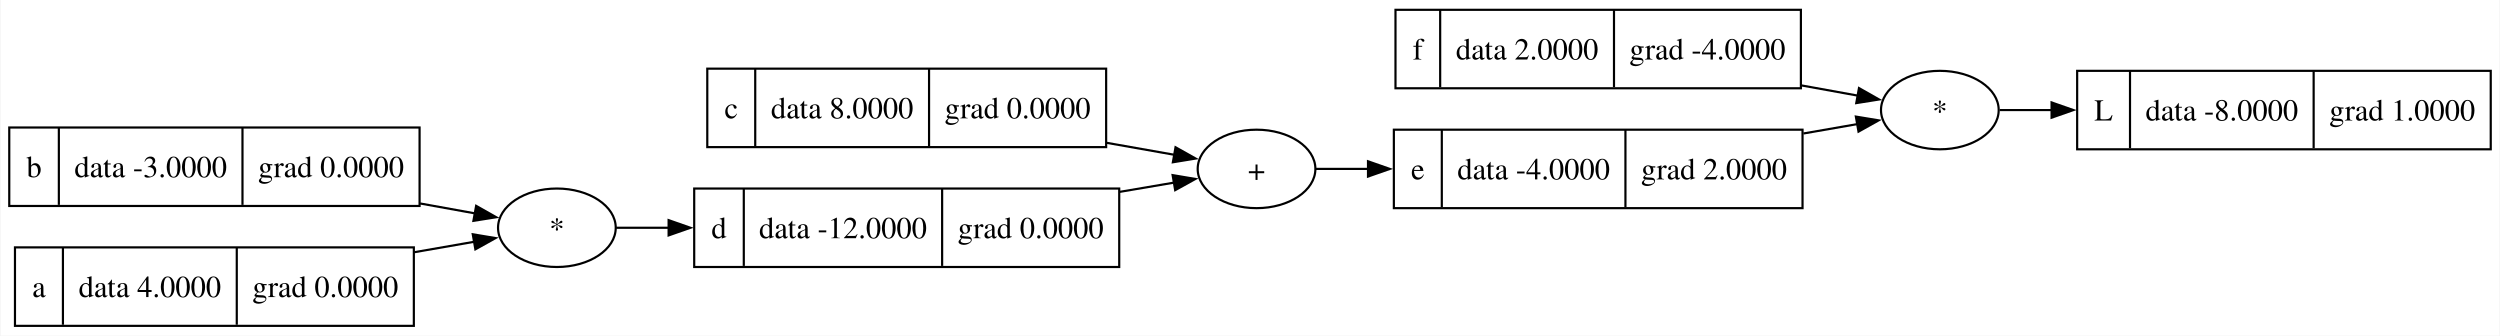
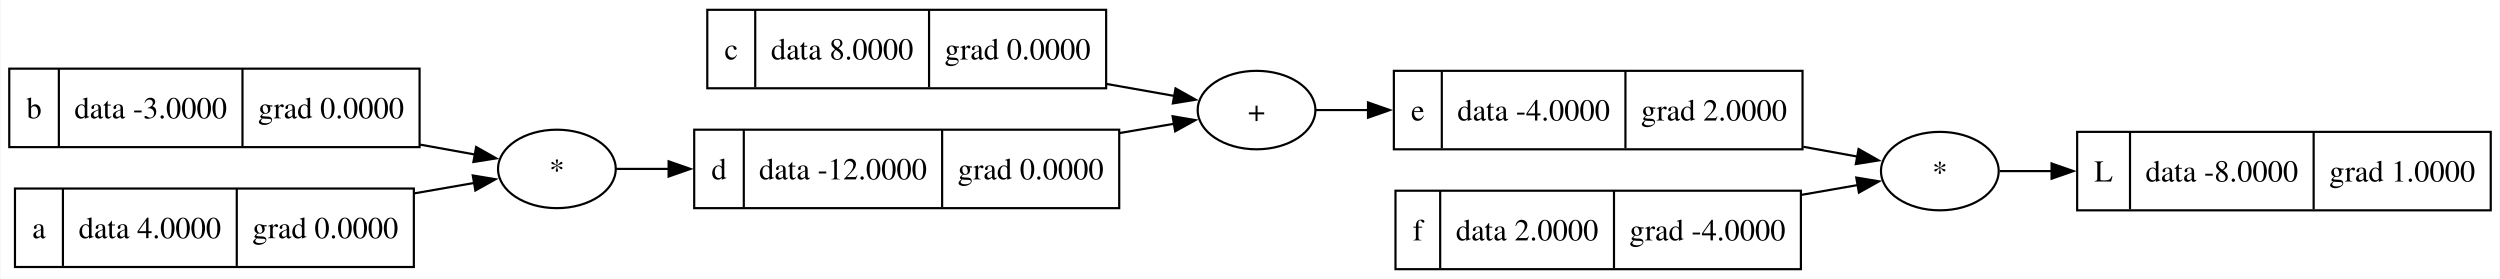
- <svg xmlns="http://www.w3.org/2000/svg" width="1147pt" height="154pt" viewBox="0.00 0.00 1146.50 154.00">
-   <g id="graph0" class="graph" transform="scale(1 1) rotate(0) translate(4 150)">
-     <polygon fill="white" stroke="none" points="-4,4 -4,-150 1142.5,-150 1142.5,4 -4,4" />
+ <svg xmlns="http://www.w3.org/2000/svg" width="1147pt" height="128pt" viewBox="0.00 0.00 1146.50 128.00">
+   <g id="graph0" class="graph" transform="scale(1 1) rotate(0) translate(4 124)">
+     <polygon fill="white" stroke="none" points="-4,4 -4,-124 1142.5,-124 1142.5,4 -4,4" />
    <g id="node1" class="node">
-       <polygon fill="none" stroke="black" points="314.25,-27.5 314.25,-63.5 509.25,-63.5 509.25,-27.5 314.25,-27.5" />
-       <text text-anchor="middle" x="325.62" y="-40.7" font-family="Times,serif" font-size="14.00">d</text>
-       <polyline fill="none" stroke="black" points="337,-28 337,-63.5" />
-       <text text-anchor="middle" x="382.5" y="-40.7" font-family="Times,serif" font-size="14.00">data -12.0000</text>
-       <polyline fill="none" stroke="black" points="428,-28 428,-63.5" />
-       <text text-anchor="middle" x="468.62" y="-40.7" font-family="Times,serif" font-size="14.00">grad 0.0000</text>
+       <polygon fill="none" stroke="black" points="320.25,-83.5 320.25,-119.5 503.25,-119.5 503.25,-83.5 320.25,-83.5" />
+       <text text-anchor="middle" x="331.25" y="-96.7" font-family="Times,serif" font-size="14.00">c</text>
+       <polyline fill="none" stroke="black" points="342.25,-84 342.25,-119.5" />
+       <text text-anchor="middle" x="382.12" y="-96.7" font-family="Times,serif" font-size="14.00">data 8.0000</text>
+       <polyline fill="none" stroke="black" points="422,-84 422,-119.5" />
+       <text text-anchor="middle" x="462.62" y="-96.7" font-family="Times,serif" font-size="14.00">grad 0.0000</text>
    </g>
    <g id="node6" class="node">
-       <ellipse fill="none" stroke="black" cx="572.25" cy="-72.5" rx="27" ry="18" />
-       <text text-anchor="middle" x="572.25" y="-67.45" font-family="Times,serif" font-size="14.00">+</text>
+       <ellipse fill="none" stroke="black" cx="572.25" cy="-73.5" rx="27" ry="18" />
+       <text text-anchor="middle" x="572.25" y="-68.45" font-family="Times,serif" font-size="14.00">+</text>
+     </g>
+     <g id="edge5" class="edge">
+       <path fill="none" stroke="black" d="M503.57,-85.46C514.47,-83.53 525.06,-81.66 534.51,-79.99" />
+       <polygon fill="black" stroke="black" points="535.08,-83.44 544.32,-78.26 533.86,-76.55 535.08,-83.44" />
+     </g>
+     <g id="node2" class="node">
+       <polygon fill="none" stroke="black" points="0,-56.5 0,-92.5 188.25,-92.5 188.25,-56.5 0,-56.5" />
+       <text text-anchor="middle" x="11.38" y="-69.7" font-family="Times,serif" font-size="14.00">b</text>
+       <polyline fill="none" stroke="black" points="22.75,-57 22.75,-92.5" />
+       <text text-anchor="middle" x="64.88" y="-69.7" font-family="Times,serif" font-size="14.00">data -3.0000</text>
+       <polyline fill="none" stroke="black" points="107,-57 107,-92.5" />
+       <text text-anchor="middle" x="147.62" y="-69.7" font-family="Times,serif" font-size="14.00">grad 0.0000</text>
+     </g>
+     <g id="node10" class="node">
+       <ellipse fill="none" stroke="black" cx="251.25" cy="-46.5" rx="27" ry="18" />
+       <text text-anchor="middle" x="251.25" y="-41.45" font-family="Times,serif" font-size="14.00">*</text>
+     </g>
+     <g id="edge6" class="edge">
+       <path fill="none" stroke="black" d="M188.49,-57.65C197.36,-56.05 205.93,-54.5 213.73,-53.09" />
+       <polygon fill="black" stroke="black" points="214.2,-56.56 223.42,-51.34 212.95,-49.68 214.2,-56.56" />
+     </g>
+     <g id="node3" class="node">
+       <polygon fill="none" stroke="black" points="636,-0.5 636,-36.5 822,-36.5 822,-0.5 636,-0.5" />
+       <text text-anchor="middle" x="646.25" y="-13.7" font-family="Times,serif" font-size="14.00">f</text>
+       <polyline fill="none" stroke="black" points="656.5,-1 656.5,-36.5" />
+       <text text-anchor="middle" x="696.38" y="-13.7" font-family="Times,serif" font-size="14.00">data 2.0000</text>
+       <polyline fill="none" stroke="black" points="736.25,-1 736.25,-36.5" />
+       <text text-anchor="middle" x="779.12" y="-13.7" font-family="Times,serif" font-size="14.00">grad -4.0000</text>
+     </g>
+     <g id="node8" class="node">
+       <ellipse fill="none" stroke="black" cx="885.75" cy="-45.5" rx="27" ry="18" />
+       <text text-anchor="middle" x="885.75" y="-40.45" font-family="Times,serif" font-size="14.00">*</text>
+     </g>
+     <g id="edge4" class="edge">
+       <path fill="none" stroke="black" d="M822.25,-34.6C831.39,-36.19 840.23,-37.73 848.25,-39.13" />
+       <polygon fill="black" stroke="black" points="847.41,-42.54 857.87,-40.81 848.62,-35.64 847.41,-42.54" />
+     </g>
+     <g id="node4" class="node">
+       <polygon fill="none" stroke="black" points="2.62,-1.5 2.62,-37.5 185.62,-37.5 185.62,-1.5 2.62,-1.5" />
+       <text text-anchor="middle" x="13.62" y="-14.7" font-family="Times,serif" font-size="14.00">a</text>
+       <polyline fill="none" stroke="black" points="24.62,-2 24.62,-37.5" />
+       <text text-anchor="middle" x="64.5" y="-14.7" font-family="Times,serif" font-size="14.00">data 4.0000</text>
+       <polyline fill="none" stroke="black" points="104.38,-2 104.38,-37.5" />
+       <text text-anchor="middle" x="145" y="-14.7" font-family="Times,serif" font-size="14.00">grad 0.0000</text>
+     </g>
+     <g id="edge7" class="edge">
+       <path fill="none" stroke="black" d="M185.81,-35.28C195.45,-36.96 204.82,-38.59 213.29,-40.07" />
+       <polygon fill="black" stroke="black" points="212.65,-43.51 223.1,-41.77 213.85,-36.61 212.65,-43.51" />
+     </g>
+     <g id="node5" class="node">
+       <polygon fill="none" stroke="black" points="635.25,-55.5 635.25,-91.5 822.75,-91.5 822.75,-55.5 635.25,-55.5" />
+       <text text-anchor="middle" x="646.25" y="-68.7" font-family="Times,serif" font-size="14.00">e</text>
+       <polyline fill="none" stroke="black" points="657.25,-56 657.25,-91.5" />
+       <text text-anchor="middle" x="699.38" y="-68.7" font-family="Times,serif" font-size="14.00">data -4.0000</text>
+       <polyline fill="none" stroke="black" points="741.5,-56 741.5,-91.5" />
+       <text text-anchor="middle" x="782.12" y="-68.7" font-family="Times,serif" font-size="14.00">grad 2.0000</text>
+     </g>
+     <g id="edge8" class="edge">
+       <path fill="none" stroke="black" d="M823.14,-56.65C831.9,-55.06 840.38,-53.53 848.09,-52.13" />
+       <polygon fill="black" stroke="black" points="848.46,-55.62 857.68,-50.4 847.21,-48.73 848.46,-55.62" />
+     </g>
+     <g id="edge1" class="edge">
+       <path fill="none" stroke="black" d="M599.5,-73.5C606.66,-73.5 614.87,-73.5 623.6,-73.5" />
+       <polygon fill="black" stroke="black" points="623.39,-77 633.39,-73.5 623.39,-70 623.39,-77" />
+     </g>
+     <g id="node7" class="node">
+       <polygon fill="none" stroke="black" points="948.75,-27.5 948.75,-63.5 1138.5,-63.5 1138.5,-27.5 948.75,-27.5" />
+       <text text-anchor="middle" x="960.88" y="-40.7" font-family="Times,serif" font-size="14.00">L</text>
+       <polyline fill="none" stroke="black" points="973,-28 973,-63.5" />
+       <text text-anchor="middle" x="1015.12" y="-40.7" font-family="Times,serif" font-size="14.00">data -8.0000</text>
+       <polyline fill="none" stroke="black" points="1057.25,-28 1057.25,-63.5" />
+       <text text-anchor="middle" x="1097.88" y="-40.7" font-family="Times,serif" font-size="14.00">grad 1.0000</text>
+     </g>
+     <g id="edge2" class="edge">
+       <path fill="none" stroke="black" d="M913.19,-45.5C920.34,-45.5 928.53,-45.5 937.24,-45.5" />
+       <polygon fill="black" stroke="black" points="937.01,-49 947.01,-45.5 937.01,-42 937.01,-49" />
+     </g>
+     <g id="node9" class="node">
+       <polygon fill="none" stroke="black" points="314.25,-28.5 314.25,-64.5 509.25,-64.5 509.25,-28.5 314.25,-28.5" />
+       <text text-anchor="middle" x="325.62" y="-41.7" font-family="Times,serif" font-size="14.00">d</text>
+       <polyline fill="none" stroke="black" points="337,-29 337,-64.5" />
+       <text text-anchor="middle" x="382.5" y="-41.7" font-family="Times,serif" font-size="14.00">data -12.0000</text>
+       <polyline fill="none" stroke="black" points="428,-29 428,-64.5" />
+       <text text-anchor="middle" x="468.62" y="-41.7" font-family="Times,serif" font-size="14.00">grad 0.0000</text>
    </g>
    <g id="edge9" class="edge">
-       <path fill="none" stroke="black" d="M509.52,-61.98C518.33,-63.49 526.85,-64.94 534.59,-66.25" />
-       <polygon fill="black" stroke="black" points="533.74,-69.66 544.19,-67.89 534.92,-62.76 533.74,-69.66" />
-     </g>
-     <g id="node2" class="node">
-       <ellipse fill="none" stroke="black" cx="251.25" cy="-45.5" rx="27" ry="18" />
-       <text text-anchor="middle" x="251.25" y="-40.45" font-family="Times,serif" font-size="14.00">*</text>
-     </g>
-     <g id="edge1" class="edge">
-       <path fill="none" stroke="black" d="M278.42,-45.5C285.59,-45.5 293.84,-45.5 302.63,-45.5" />
-       <polygon fill="black" stroke="black" points="302.51,-49 312.51,-45.5 302.51,-42 302.51,-49" />
-     </g>
-     <g id="node3" class="node">
-       <polygon fill="none" stroke="black" points="948.75,-81.5 948.75,-117.5 1138.5,-117.5 1138.5,-81.5 948.75,-81.5" />
-       <text text-anchor="middle" x="960.88" y="-94.7" font-family="Times,serif" font-size="14.00">L</text>
-       <polyline fill="none" stroke="black" points="973,-82 973,-117.5" />
-       <text text-anchor="middle" x="1015.12" y="-94.7" font-family="Times,serif" font-size="14.00">data -8.0000</text>
-       <polyline fill="none" stroke="black" points="1057.25,-82 1057.25,-117.5" />
-       <text text-anchor="middle" x="1097.88" y="-94.7" font-family="Times,serif" font-size="14.00">grad 1.0000</text>
-     </g>
-     <g id="node4" class="node">
-       <ellipse fill="none" stroke="black" cx="885.75" cy="-99.5" rx="27" ry="18" />
-       <text text-anchor="middle" x="885.75" y="-94.45" font-family="Times,serif" font-size="14.00">*</text>
-     </g>
-     <g id="edge2" class="edge">
-       <path fill="none" stroke="black" d="M913.19,-99.5C920.34,-99.5 928.53,-99.5 937.24,-99.5" />
-       <polygon fill="black" stroke="black" points="937.01,-103 947.01,-99.5 937.01,-96 937.01,-103" />
-     </g>
-     <g id="node5" class="node">
-       <polygon fill="none" stroke="black" points="635.25,-54.5 635.25,-90.5 822.75,-90.5 822.75,-54.5 635.25,-54.5" />
-       <text text-anchor="middle" x="646.25" y="-67.7" font-family="Times,serif" font-size="14.00">e</text>
-       <polyline fill="none" stroke="black" points="657.25,-55 657.25,-90.5" />
-       <text text-anchor="middle" x="699.38" y="-67.7" font-family="Times,serif" font-size="14.00">data -4.0000</text>
-       <polyline fill="none" stroke="black" points="741.5,-55 741.5,-90.5" />
-       <text text-anchor="middle" x="782.12" y="-67.7" font-family="Times,serif" font-size="14.00">grad 2.0000</text>
-     </g>
-     <g id="edge6" class="edge">
-       <path fill="none" stroke="black" d="M823.14,-88.75C831.9,-90.28 840.38,-91.76 848.09,-93.1" />
-       <polygon fill="black" stroke="black" points="847.22,-96.51 857.68,-94.78 848.43,-89.61 847.22,-96.51" />
+       <path fill="none" stroke="black" d="M509.52,-62.98C518.33,-64.49 526.85,-65.94 534.59,-67.25" />
+       <polygon fill="black" stroke="black" points="533.74,-70.66 544.19,-68.89 534.92,-63.76 533.74,-70.66" />
    </g>
    <g id="edge3" class="edge">
-       <path fill="none" stroke="black" d="M599.5,-72.5C606.66,-72.5 614.87,-72.5 623.6,-72.5" />
-       <polygon fill="black" stroke="black" points="623.39,-76 633.39,-72.5 623.39,-69 623.39,-76" />
-     </g>
-     <g id="node7" class="node">
-       <polygon fill="none" stroke="black" points="636,-109.5 636,-145.5 822,-145.5 822,-109.5 636,-109.5" />
-       <text text-anchor="middle" x="646.25" y="-122.7" font-family="Times,serif" font-size="14.00">f</text>
-       <polyline fill="none" stroke="black" points="656.5,-110 656.5,-145.5" />
-       <text text-anchor="middle" x="696.38" y="-122.7" font-family="Times,serif" font-size="14.00">data 2.0000</text>
-       <polyline fill="none" stroke="black" points="736.25,-110 736.25,-145.5" />
-       <text text-anchor="middle" x="779.12" y="-122.7" font-family="Times,serif" font-size="14.00">grad -4.0000</text>
-     </g>
-     <g id="edge7" class="edge">
-       <path fill="none" stroke="black" d="M822.25,-110.81C831.39,-109.16 840.23,-107.56 848.25,-106.1" />
-       <polygon fill="black" stroke="black" points="848.65,-109.59 857.87,-104.36 847.4,-102.7 848.65,-109.59" />
-     </g>
-     <g id="node8" class="node">
-       <polygon fill="none" stroke="black" points="0,-55.5 0,-91.5 188.25,-91.5 188.25,-55.5 0,-55.5" />
-       <text text-anchor="middle" x="11.38" y="-68.7" font-family="Times,serif" font-size="14.00">b</text>
-       <polyline fill="none" stroke="black" points="22.75,-56 22.75,-91.5" />
-       <text text-anchor="middle" x="64.88" y="-68.7" font-family="Times,serif" font-size="14.00">data -3.0000</text>
-       <polyline fill="none" stroke="black" points="107,-56 107,-91.5" />
-       <text text-anchor="middle" x="147.62" y="-68.7" font-family="Times,serif" font-size="14.00">grad 0.0000</text>
-     </g>
-     <g id="edge5" class="edge">
-       <path fill="none" stroke="black" d="M188.49,-56.65C197.36,-55.05 205.93,-53.5 213.73,-52.09" />
-       <polygon fill="black" stroke="black" points="214.2,-55.56 223.42,-50.34 212.95,-48.68 214.2,-55.56" />
-     </g>
-     <g id="node9" class="node">
-       <polygon fill="none" stroke="black" points="320.25,-82.5 320.25,-118.5 503.25,-118.5 503.25,-82.5 320.25,-82.5" />
-       <text text-anchor="middle" x="331.25" y="-95.7" font-family="Times,serif" font-size="14.00">c</text>
-       <polyline fill="none" stroke="black" points="342.25,-83 342.25,-118.5" />
-       <text text-anchor="middle" x="382.12" y="-95.7" font-family="Times,serif" font-size="14.00">data 8.0000</text>
-       <polyline fill="none" stroke="black" points="422,-83 422,-118.5" />
-       <text text-anchor="middle" x="462.62" y="-95.7" font-family="Times,serif" font-size="14.00">grad 0.0000</text>
-     </g>
-     <g id="edge8" class="edge">
-       <path fill="none" stroke="black" d="M503.57,-84.46C514.47,-82.53 525.06,-80.66 534.51,-78.99" />
-       <polygon fill="black" stroke="black" points="535.08,-82.44 544.32,-77.26 533.86,-75.55 535.08,-82.44" />
-     </g>
-     <g id="node10" class="node">
-       <polygon fill="none" stroke="black" points="2.62,-0.5 2.62,-36.5 185.62,-36.5 185.62,-0.5 2.62,-0.5" />
-       <text text-anchor="middle" x="13.62" y="-13.7" font-family="Times,serif" font-size="14.00">a</text>
-       <polyline fill="none" stroke="black" points="24.62,-1 24.62,-36.5" />
-       <text text-anchor="middle" x="64.5" y="-13.7" font-family="Times,serif" font-size="14.00">data 4.0000</text>
-       <polyline fill="none" stroke="black" points="104.38,-1 104.38,-36.5" />
-       <text text-anchor="middle" x="145" y="-13.7" font-family="Times,serif" font-size="14.00">grad 0.0000</text>
-     </g>
-     <g id="edge4" class="edge">
-       <path fill="none" stroke="black" d="M185.81,-34.28C195.45,-35.96 204.82,-37.59 213.29,-39.07" />
-       <polygon fill="black" stroke="black" points="212.65,-42.51 223.1,-40.77 213.85,-35.61 212.65,-42.51" />
+       <path fill="none" stroke="black" d="M278.42,-46.5C285.59,-46.5 293.84,-46.5 302.63,-46.5" />
+       <polygon fill="black" stroke="black" points="302.51,-50 312.51,-46.5 302.51,-43 302.51,-50" />
    </g>
  </g>
</svg>
